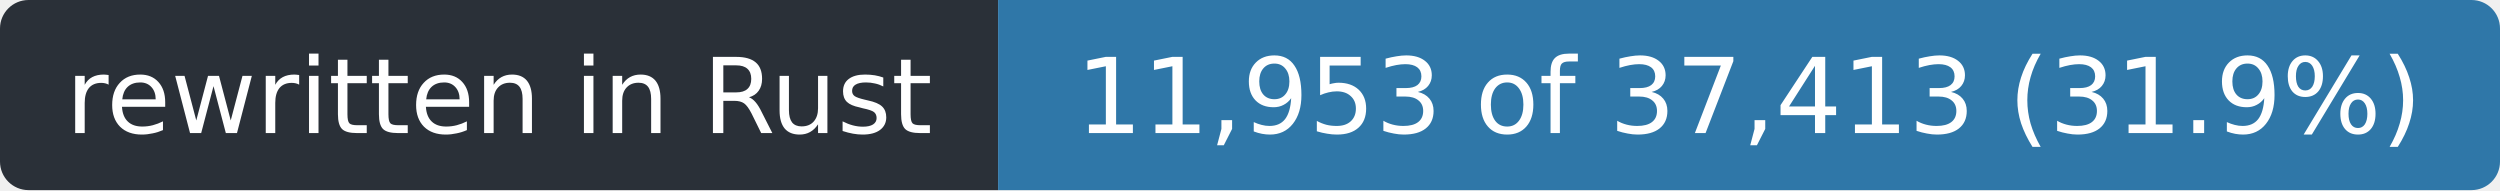
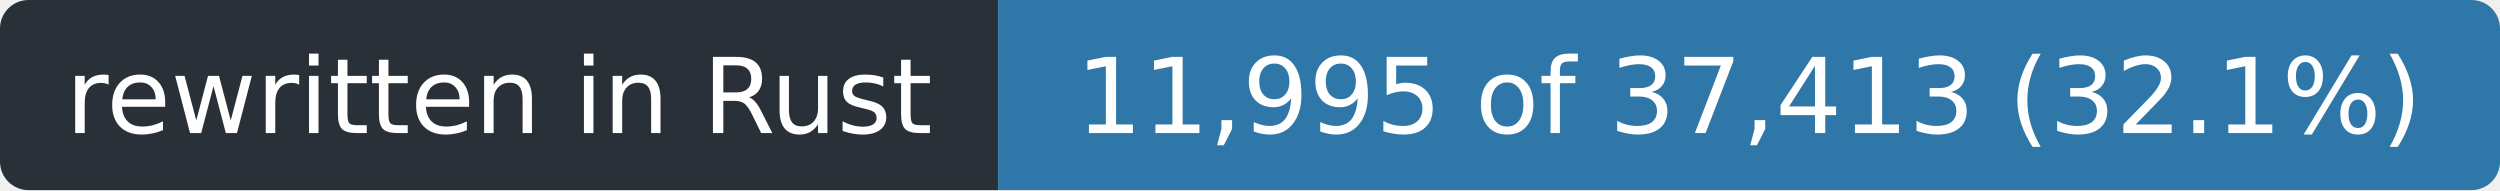
- <svg xmlns="http://www.w3.org/2000/svg" width="263" height="20" role="img" aria-label="rewritten in Rust: 11,953 of 37,413 (31.9%)">
+ <svg xmlns="http://www.w3.org/2000/svg" width="263" height="20" role="img" aria-label="rewritten in Rust: 11,995 of 37,413 (32.1%)">
  <clipPath id="r">
    <rect width="263" height="20" rx="3" />
  </clipPath>
  <g clip-path="url(#r)">
    <rect width="105" height="20" fill="#2a3038" />
    <rect x="105" width="158" height="20" fill="#2f77a8" />
  </g>
  <g fill="#fff" font-family="Verdana,Geneva,DejaVu Sans,sans-serif" font-size="11" text-anchor="middle">
    <text x="52.5" y="14" textLength="93">rewritten in Rust</text>
-     <text x="184.0" y="14" textLength="146">11,953 of 37,413 (31.9%)</text>
+     <text x="184.0" y="14" textLength="146">11,995 of 37,413 (32.1%)</text>
  </g>
</svg>
